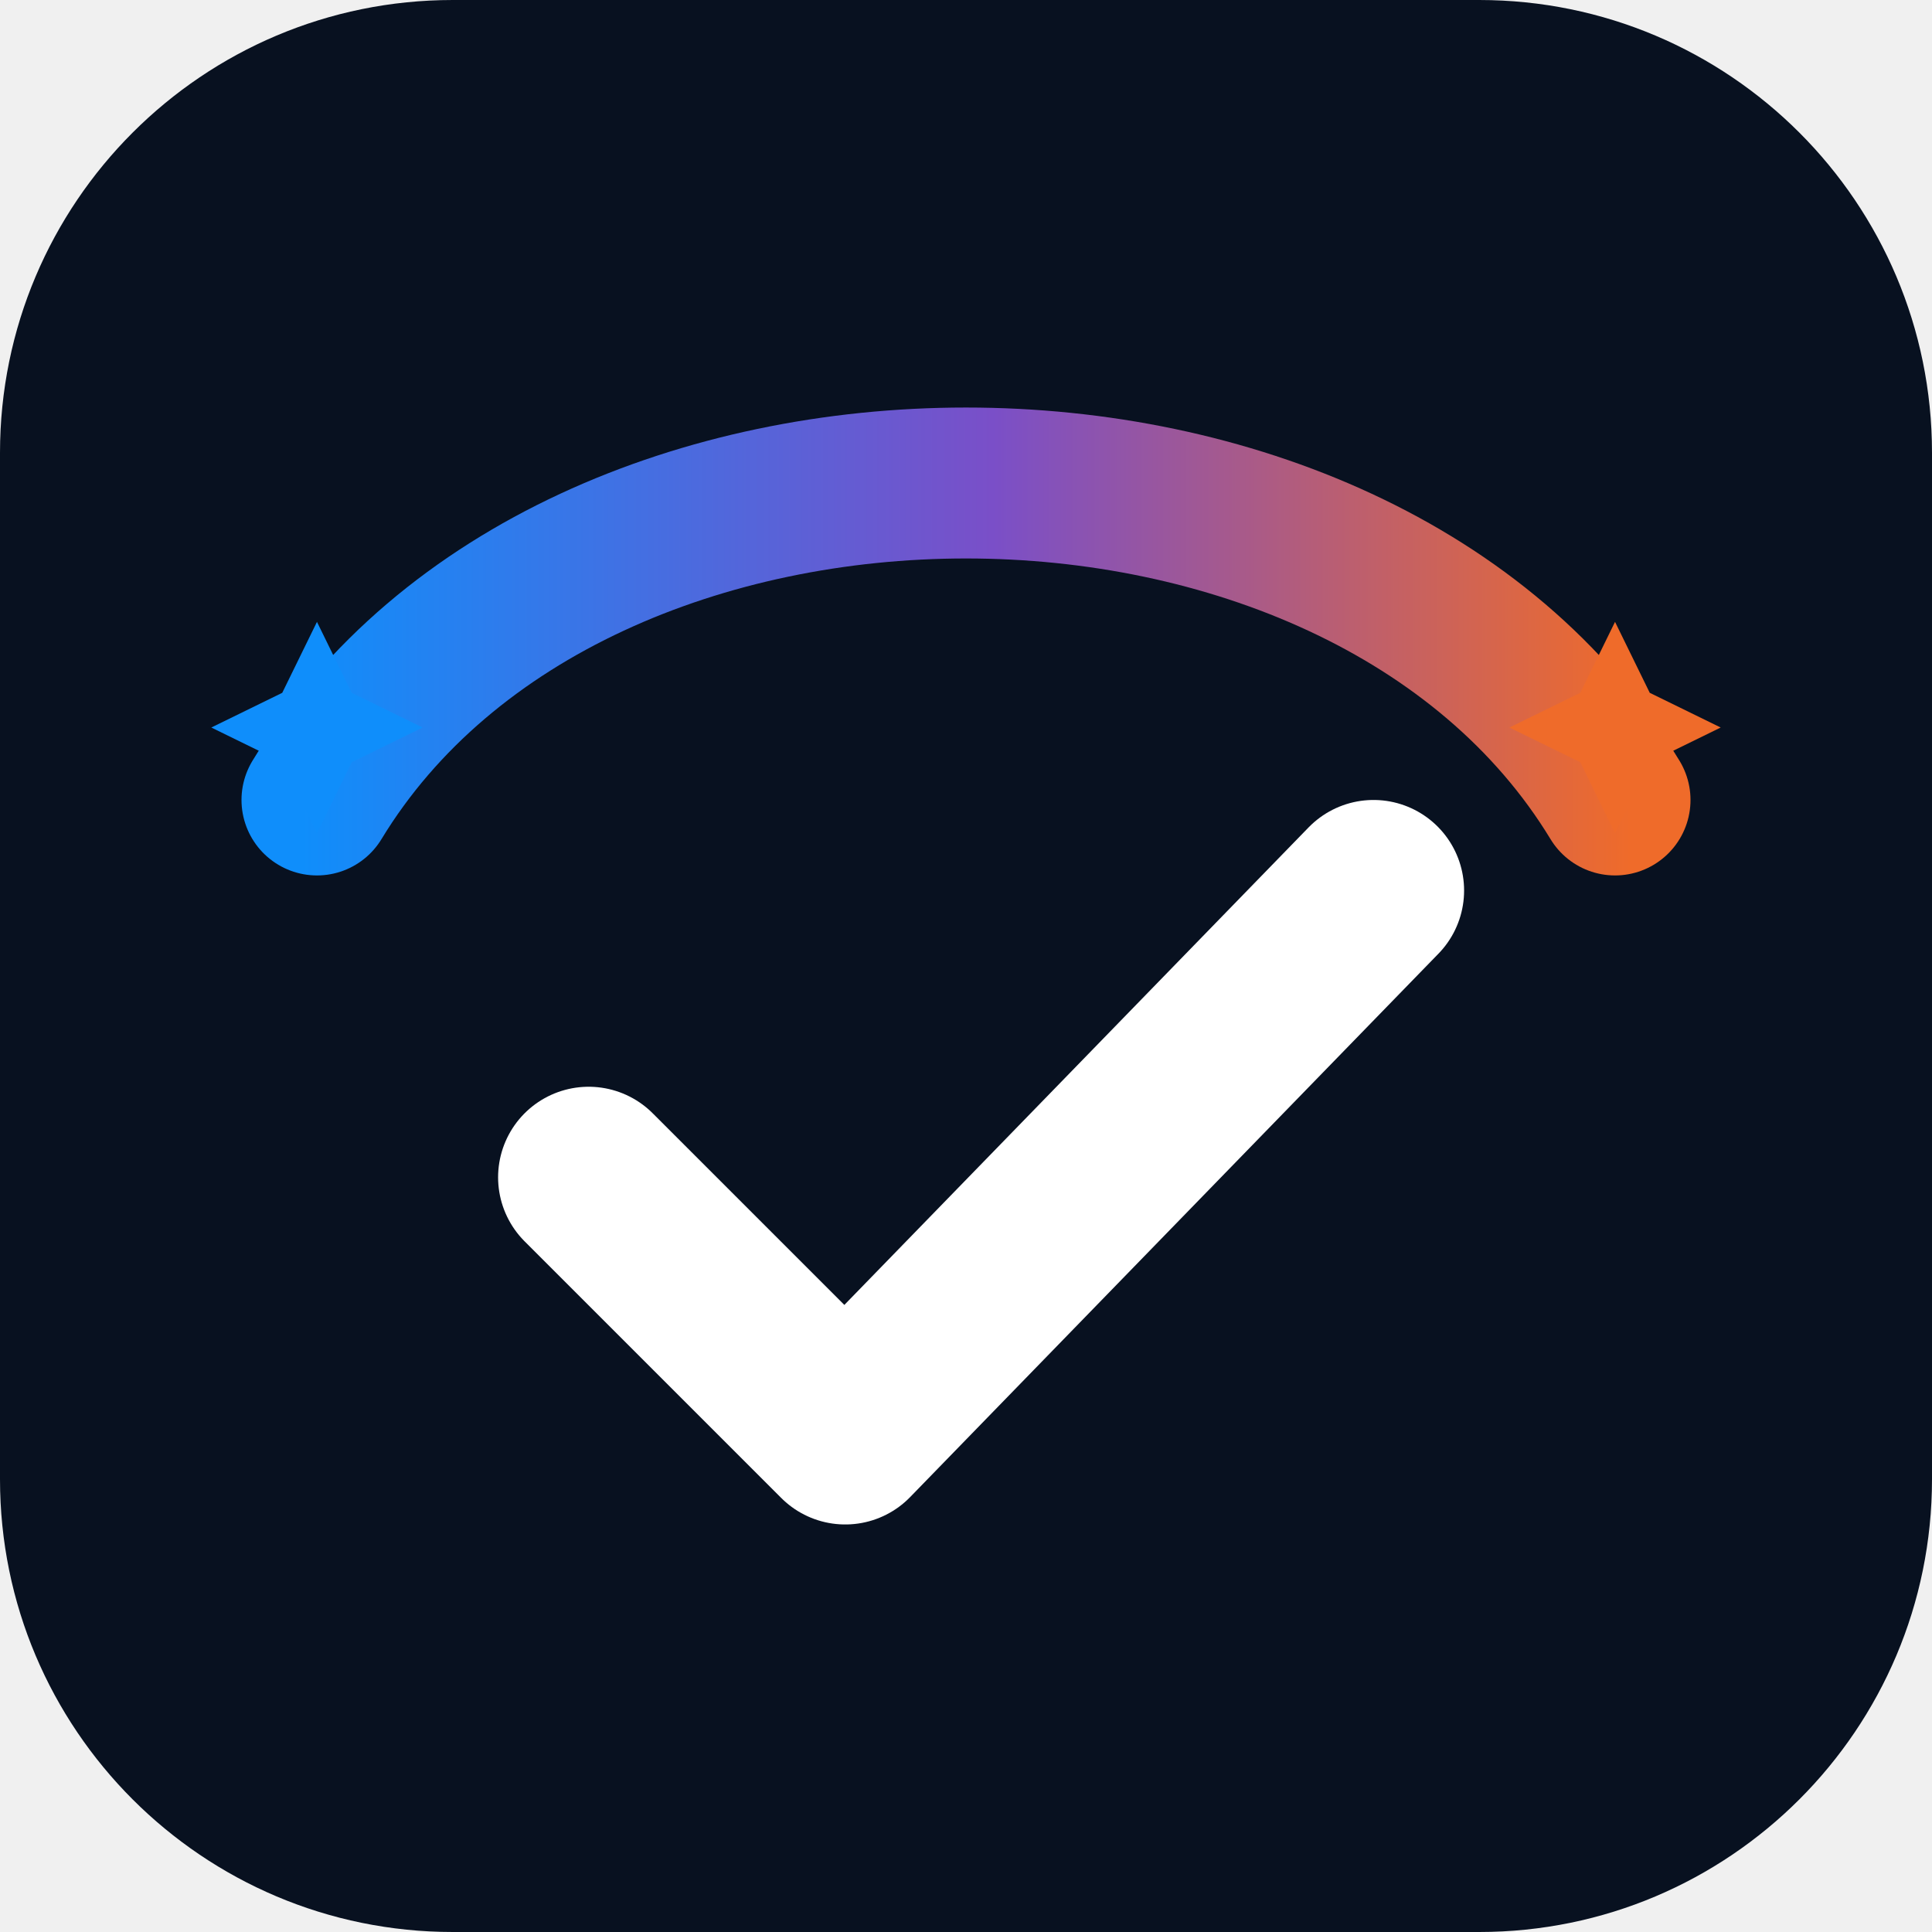
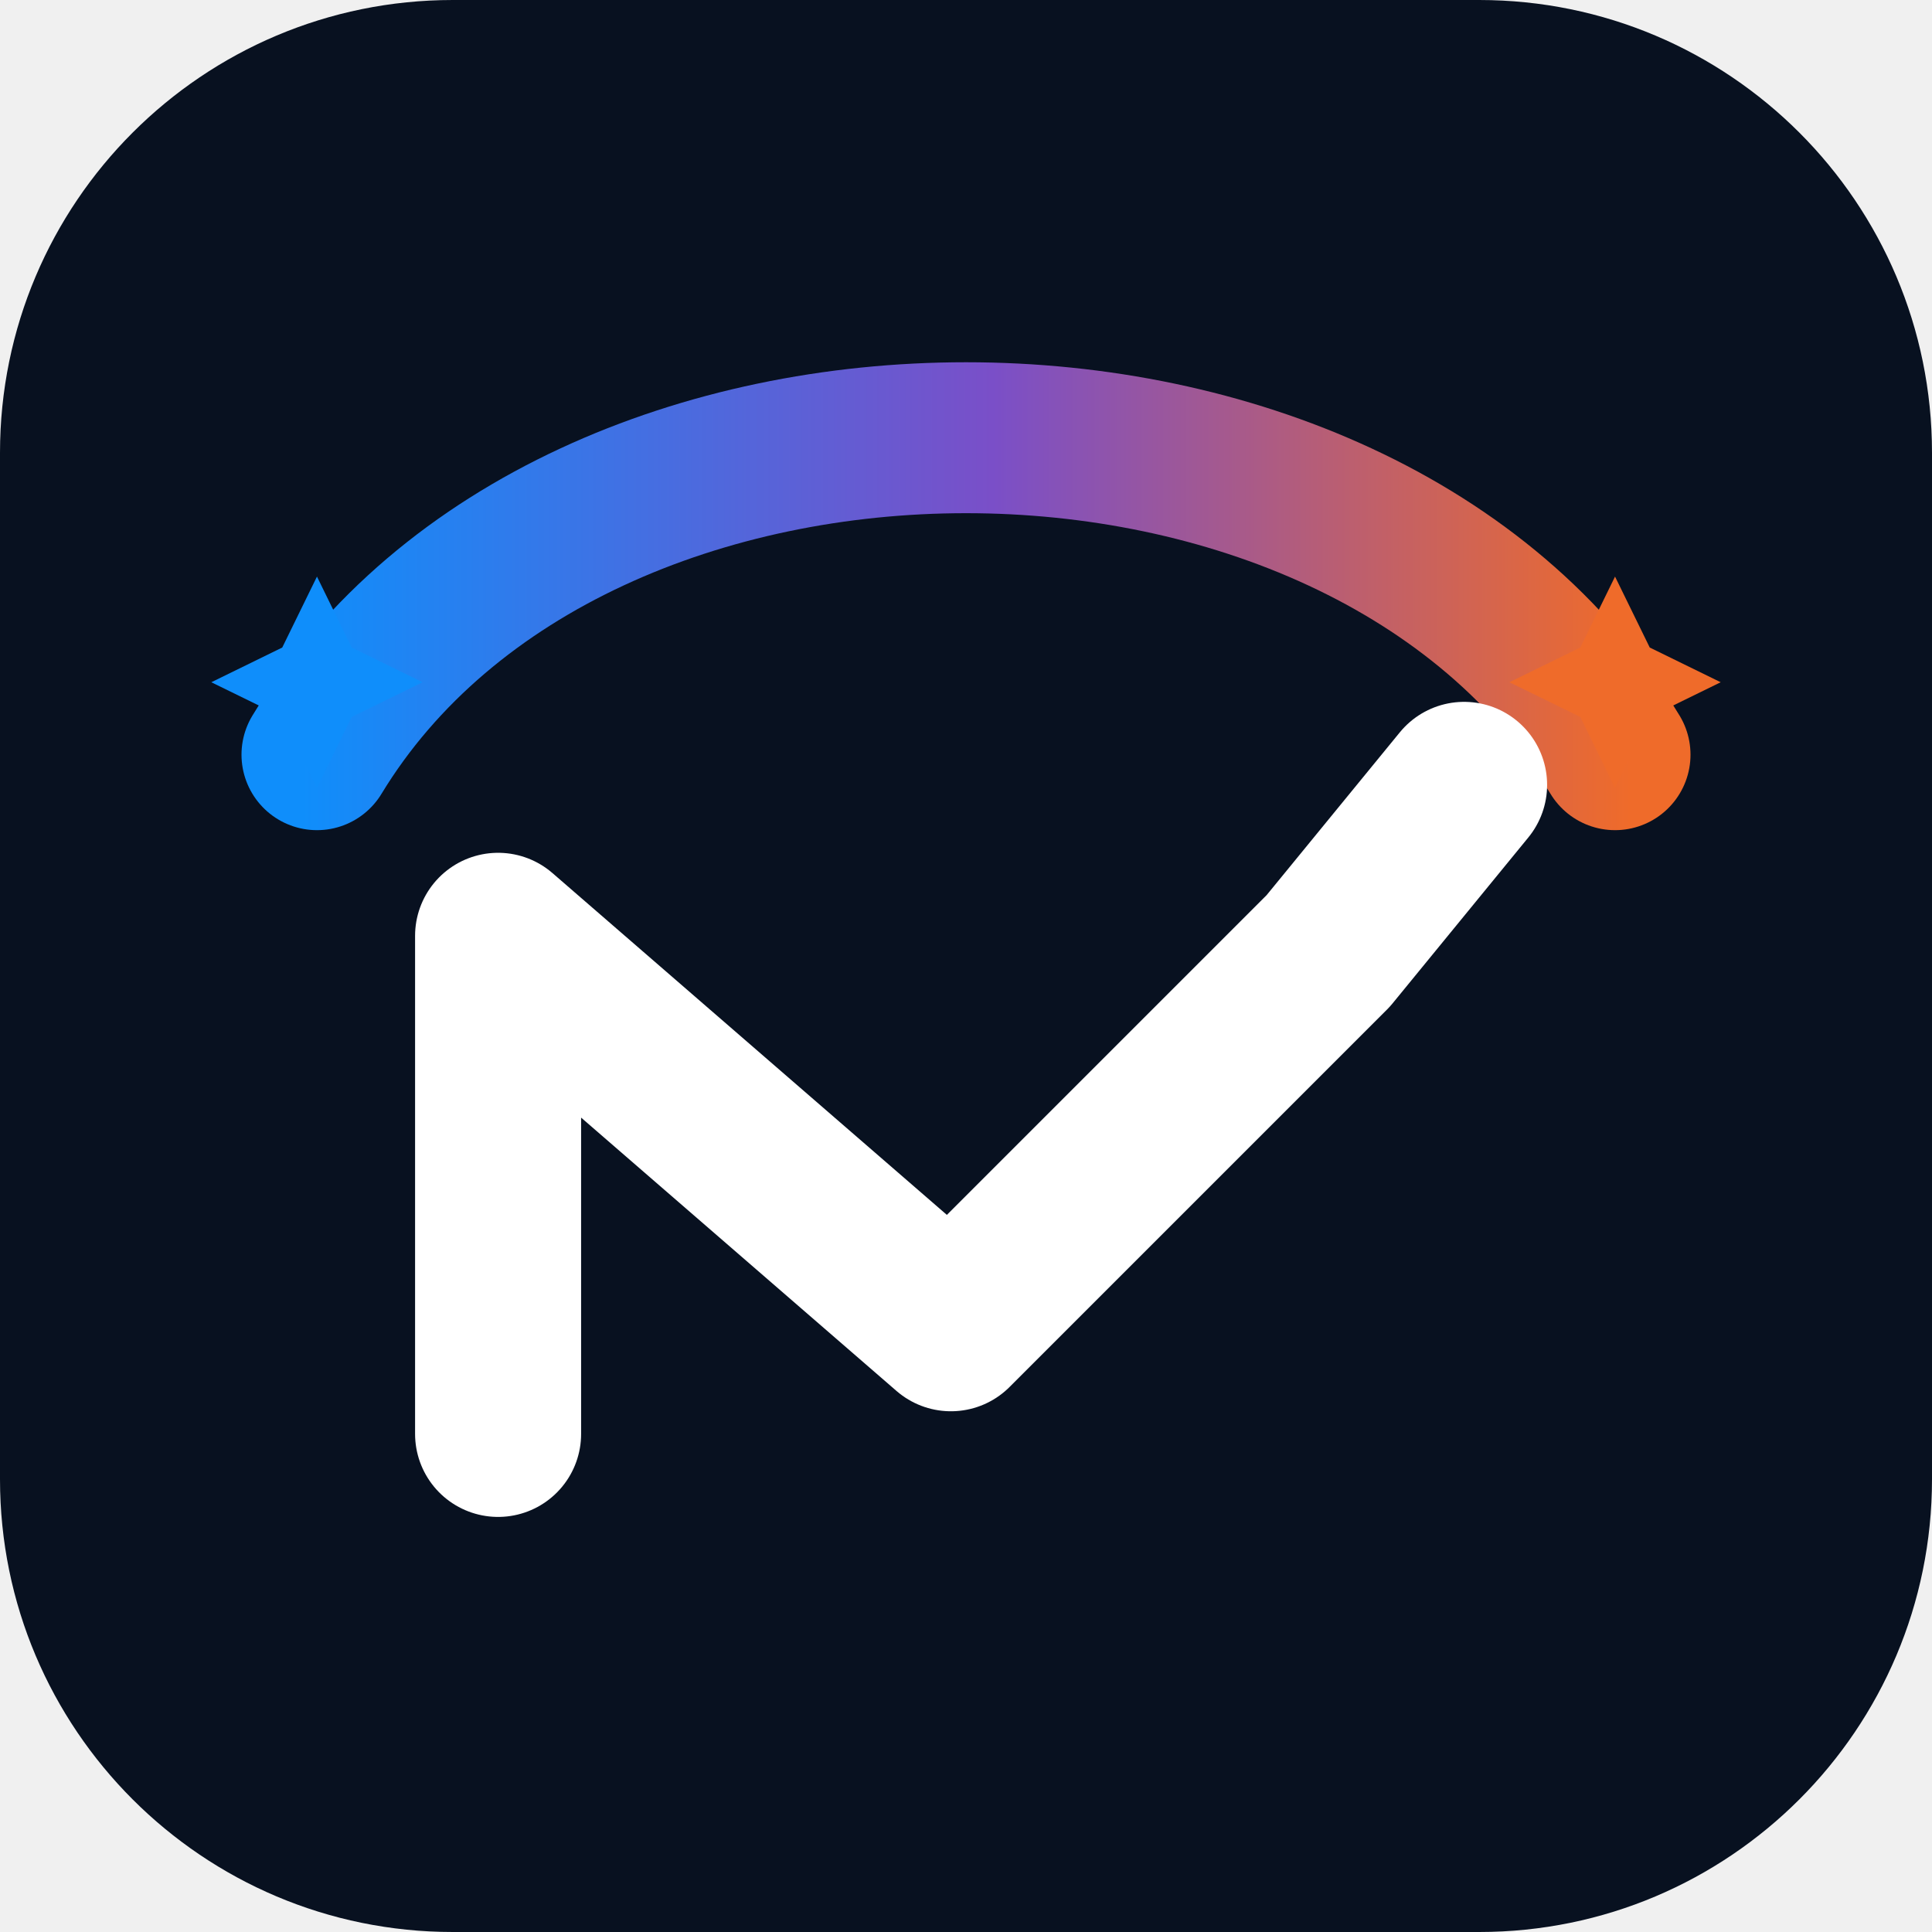
- <svg xmlns="http://www.w3.org/2000/svg" viewBox="0 0 64 64" width="64" height="64" role="img" aria-label="MMQA">
+ <svg xmlns="http://www.w3.org/2000/svg" viewBox="0 0 64 64" width="64" height="64" role="img" aria-label="Maya">
  <defs>
-     <linearGradient id="mmqaArc" x1="10" y1="20" x2="54" y2="20" gradientUnits="userSpaceOnUse">
+     <linearGradient id="mayaArc" x1="10" y1="20" x2="54" y2="20" gradientUnits="userSpaceOnUse">
      <stop offset="0" stop-color="#0F8EFB" />
      <stop offset="0.52" stop-color="#7A4FC8" />
      <stop offset="1" stop-color="#EF6B2A" />
    </linearGradient>
  </defs>
  <rect width="64" height="64" rx="15" fill="#081120" />
-   <path d="M10.5 26.5 C 19 12.5, 45 12.5, 53.5 26.5" fill="none" stroke="url(#mmqaArc)" stroke-width="5" stroke-linecap="round" />
-   <path d="M10.5 20.6 l1.15 2.35 2.35 1.15 -2.35 1.15 -1.15 2.35 -1.15 -2.35 -2.35 -1.15 2.35 -1.15 z" fill="#0F8EFB" />
-   <path d="M53.5 20.6 l1.15 2.35 2.35 1.15 -2.35 1.15 -1.15 2.35 -1.15 -2.35 -2.35 -1.15 2.35 -1.15 z" fill="#EF6B2A" />
-   <path d="M19.5 39 L28 47.5 L45.5 29.5" fill="none" stroke="#FFFFFF" stroke-width="6" stroke-linecap="round" stroke-linejoin="round" />
+   <path d="M10.5 25 C 19 11, 45 11, 53.5 25" fill="none" stroke="url(#mayaArc)" stroke-width="5" stroke-linecap="round" />
+   <path d="M10.5 19.1 l1.15 2.35 2.35 1.15 -2.35 1.15 -1.15 2.35 -1.15 -2.35 -2.35 -1.15 2.35 -1.15 z" fill="#0F8EFB" />
+   <path d="M53.5 19.1 l1.15 2.35 2.35 1.15 -2.35 1.15 -1.15 2.35 -1.15 -2.35 -2.35 -1.15 2.35 -1.15 z" fill="#EF6B2A" />
+   <path d="M16.5 47.5 L16.5 31 L31.5 44 L44 31.5 L48.5 26" fill="none" stroke="#FFFFFF" stroke-width="5.5" stroke-linecap="round" stroke-linejoin="round" />
</svg>
